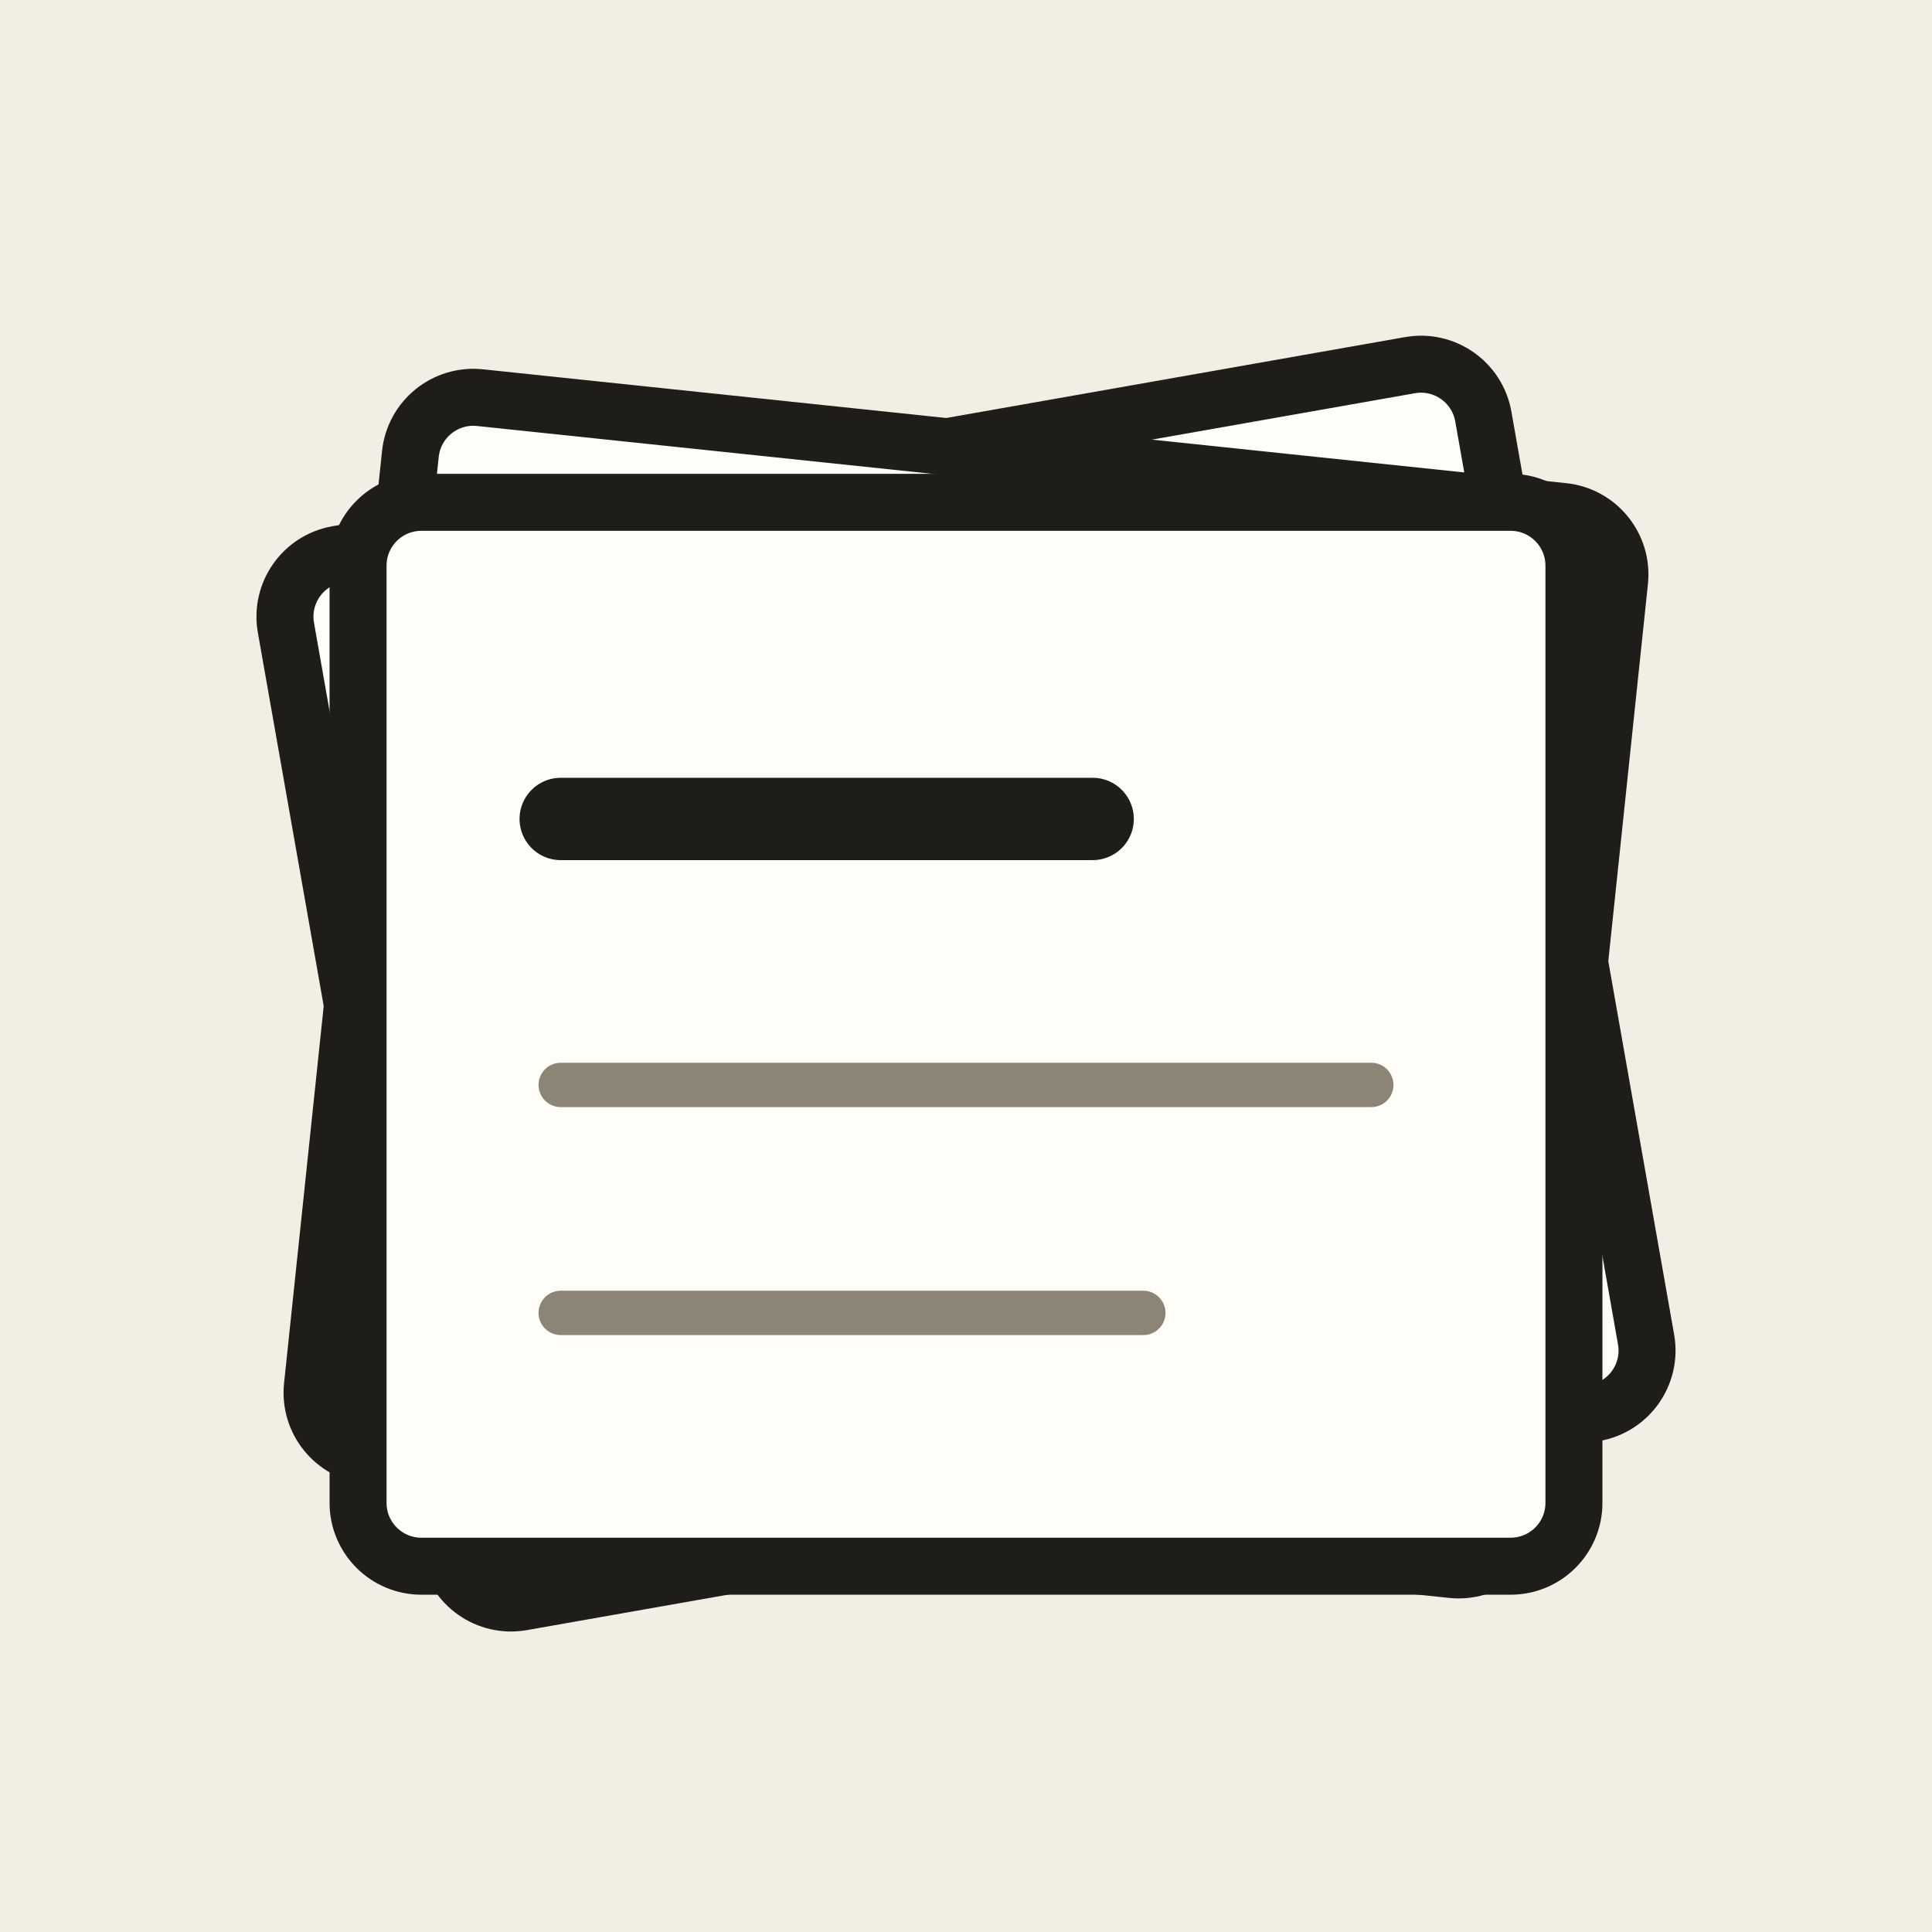
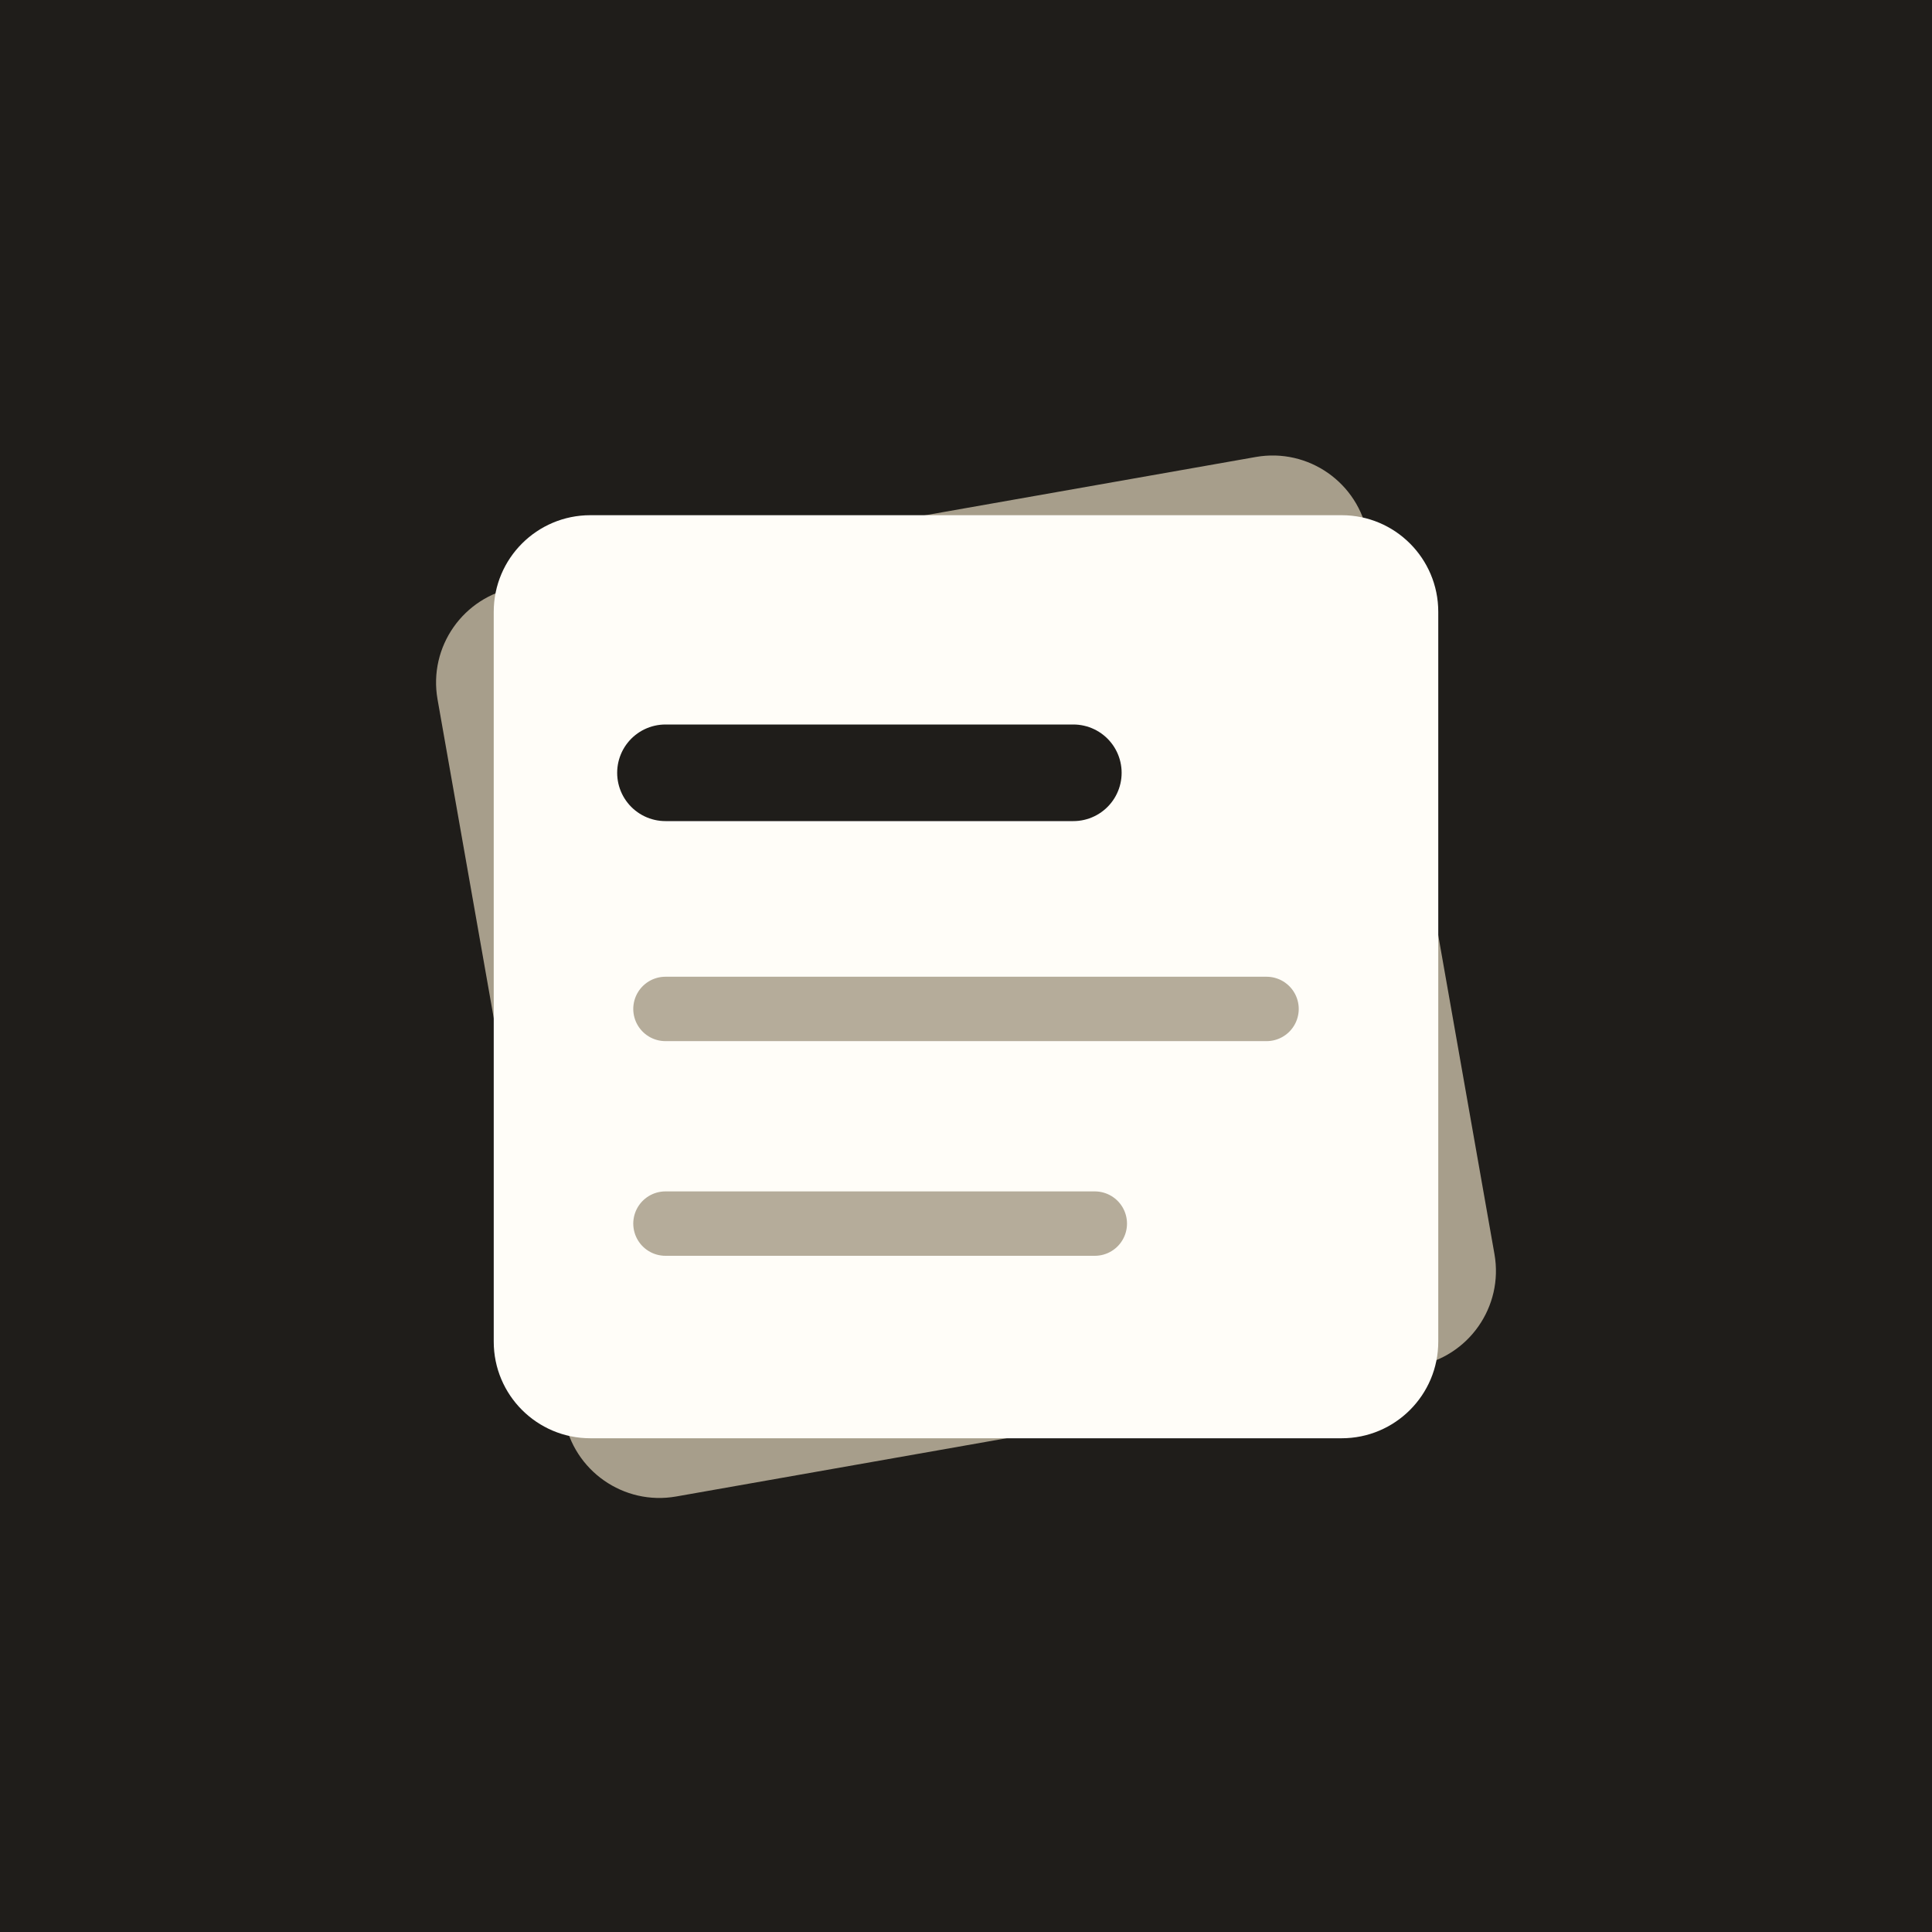
<svg xmlns="http://www.w3.org/2000/svg" viewBox="0 0 180 180">
-   <rect width="180" height="180" fill="#F3EEE3" />
-   <g transform="translate(90 94) scale(1.18) translate(-90 -94)">
-     <rect x="42" y="50" width="96" height="84" rx="5" fill="#FFFDF8" stroke="#1F1D1A" stroke-width="4.5" transform="rotate(-10 90 92)" />
-     <rect x="42" y="50" width="96" height="84" rx="5" fill="#FFFDF8" stroke="#1F1D1A" stroke-width="4.5" transform="rotate(6 90 92)" />
-     <rect x="42" y="54" width="96" height="84" rx="5" fill="#FFFDF8" stroke="#1F1D1A" stroke-width="4.5" />
-     <path d="M58 79h42" stroke="#1F1D1A" stroke-width="6.5" stroke-linecap="round" />
-     <path d="M58 100h64M58 118h46" stroke="#8C8474" stroke-width="3.5" stroke-linecap="round" />
-   </g>
+   <rect width="180" height="180" fill="#1F1D1A" />
+   <rect x="46" y="48" width="88" height="86" rx="9" fill="#A79E8B" transform="rotate(-10 90 91)" />
+   <rect x="46" y="48" width="88" height="86" rx="9" fill="#FFFDF8" />
+   <path d="M62 72h38" stroke="#1F1D1A" stroke-width="9" stroke-linecap="round" />
+   <path d="M62 94h56M62 114h40" stroke="#B5AC9A" stroke-width="6" stroke-linecap="round" />
</svg>
